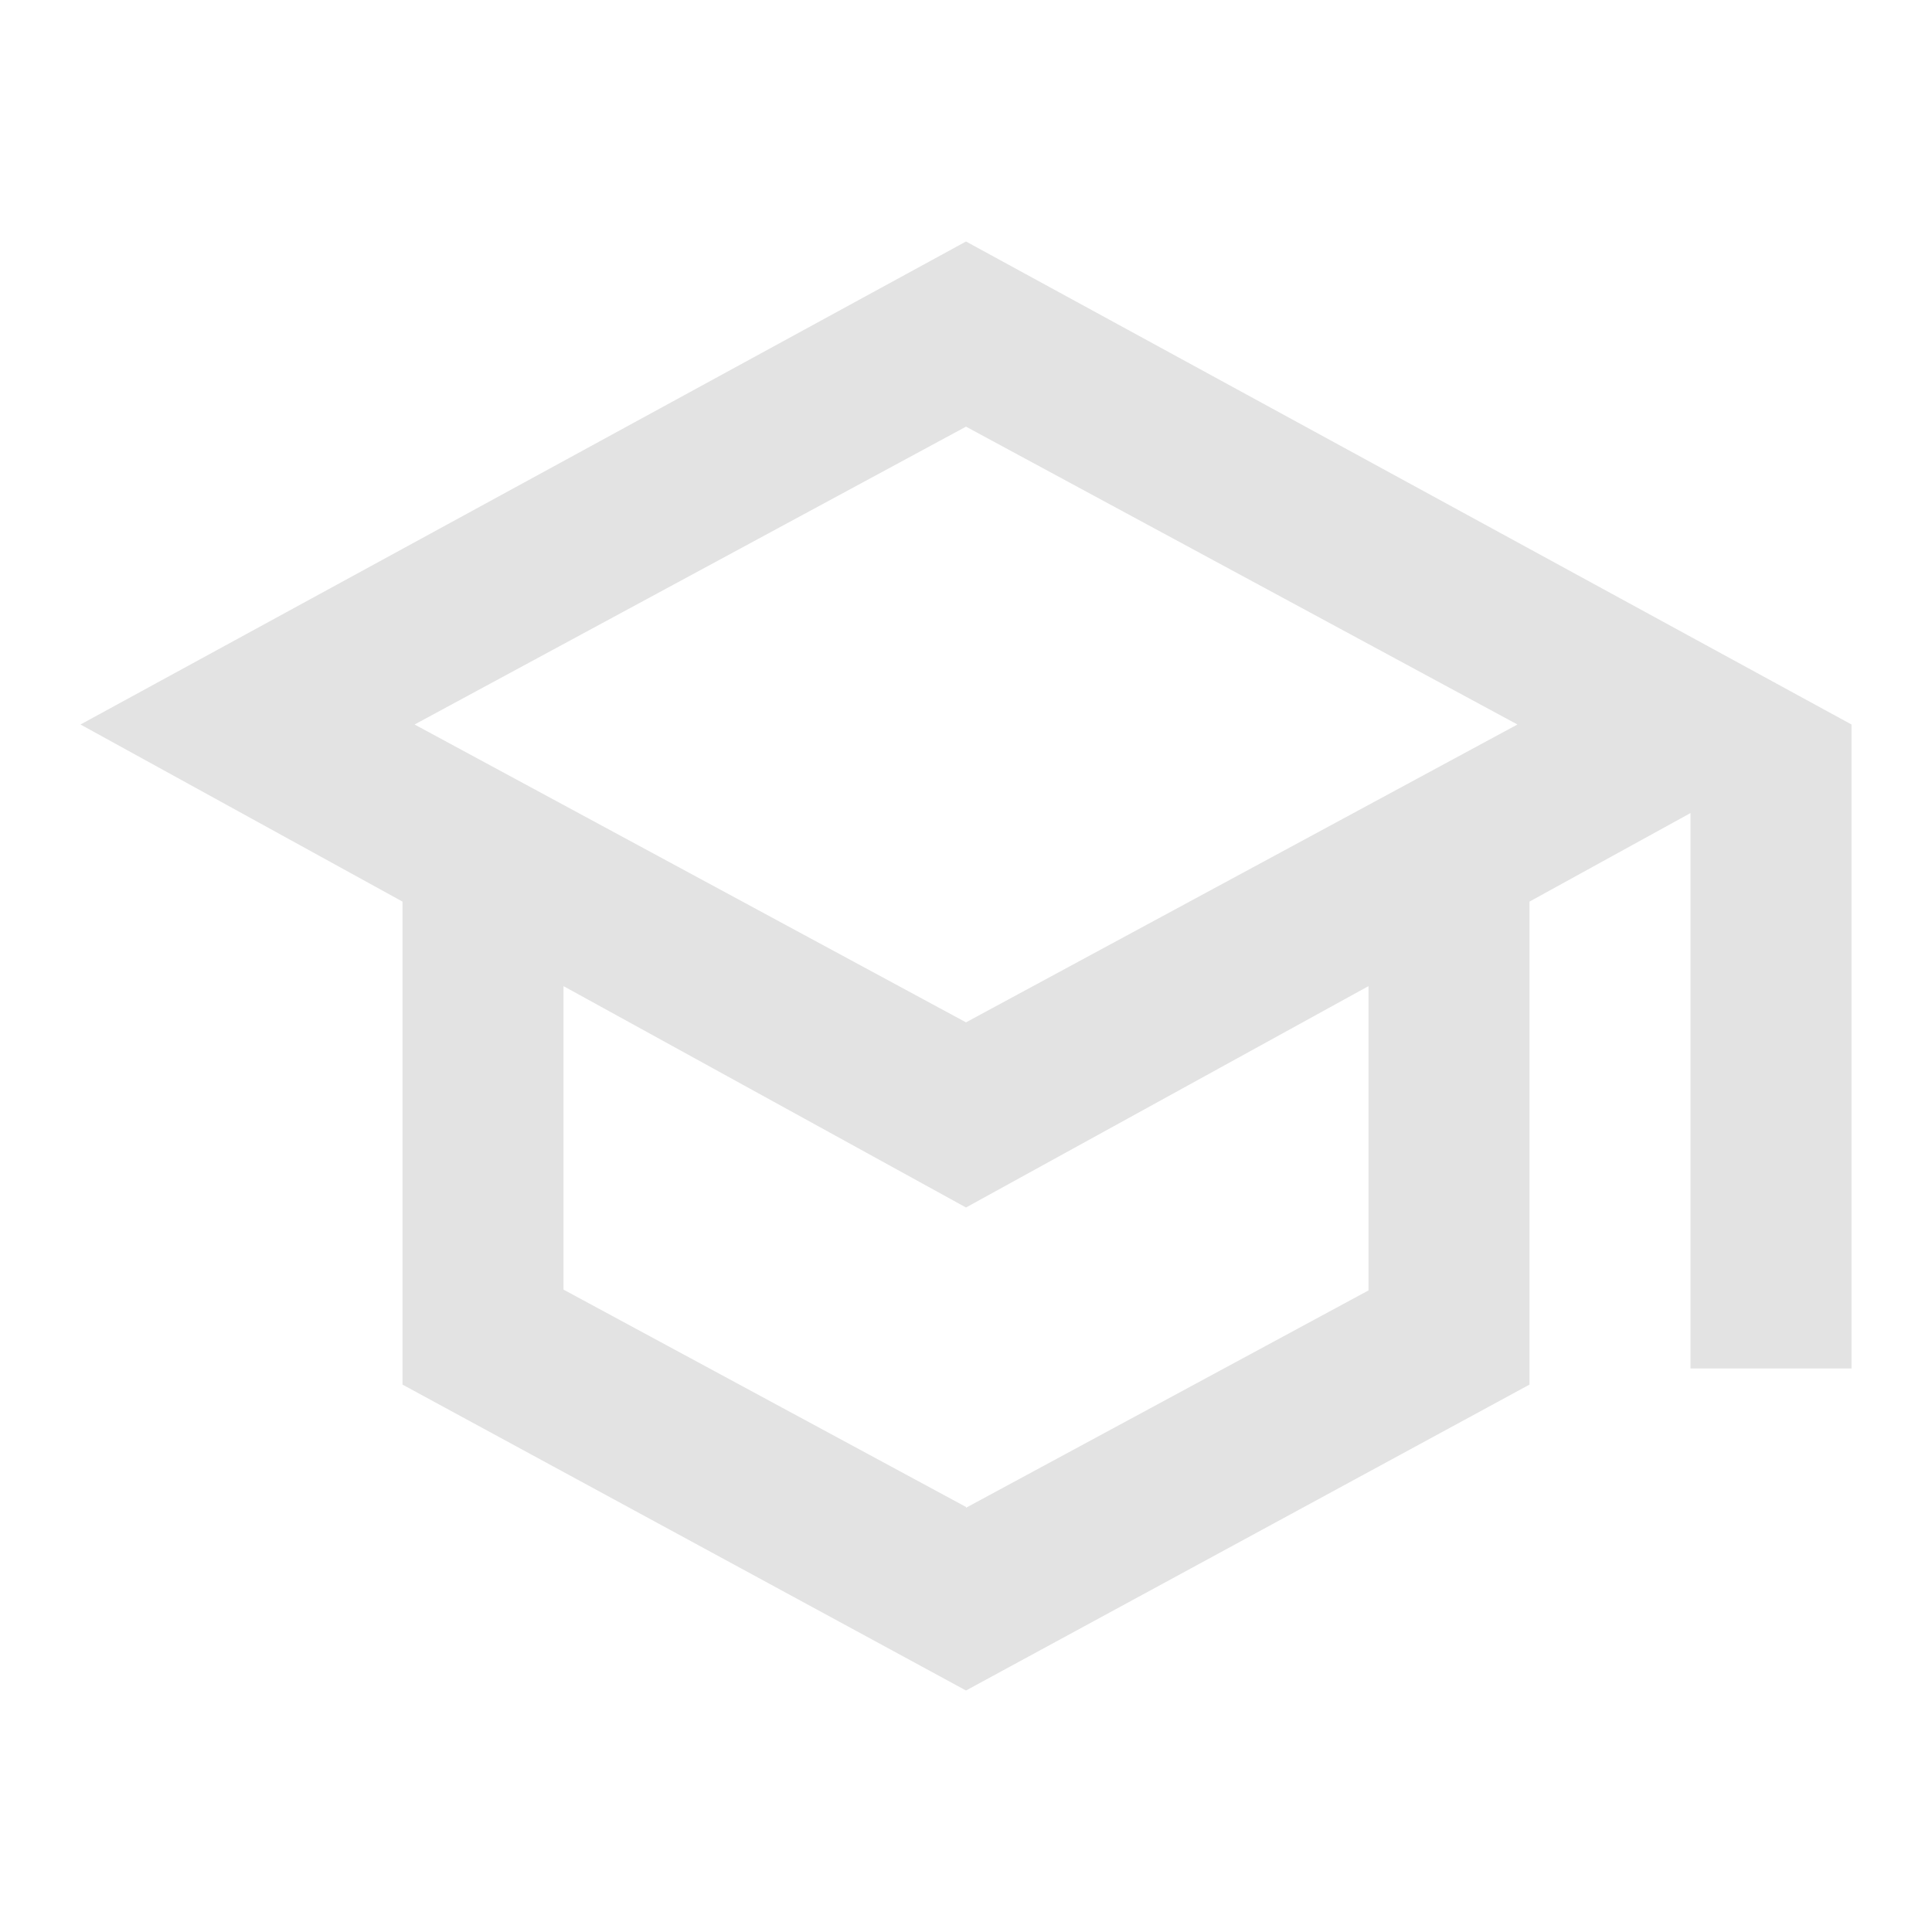
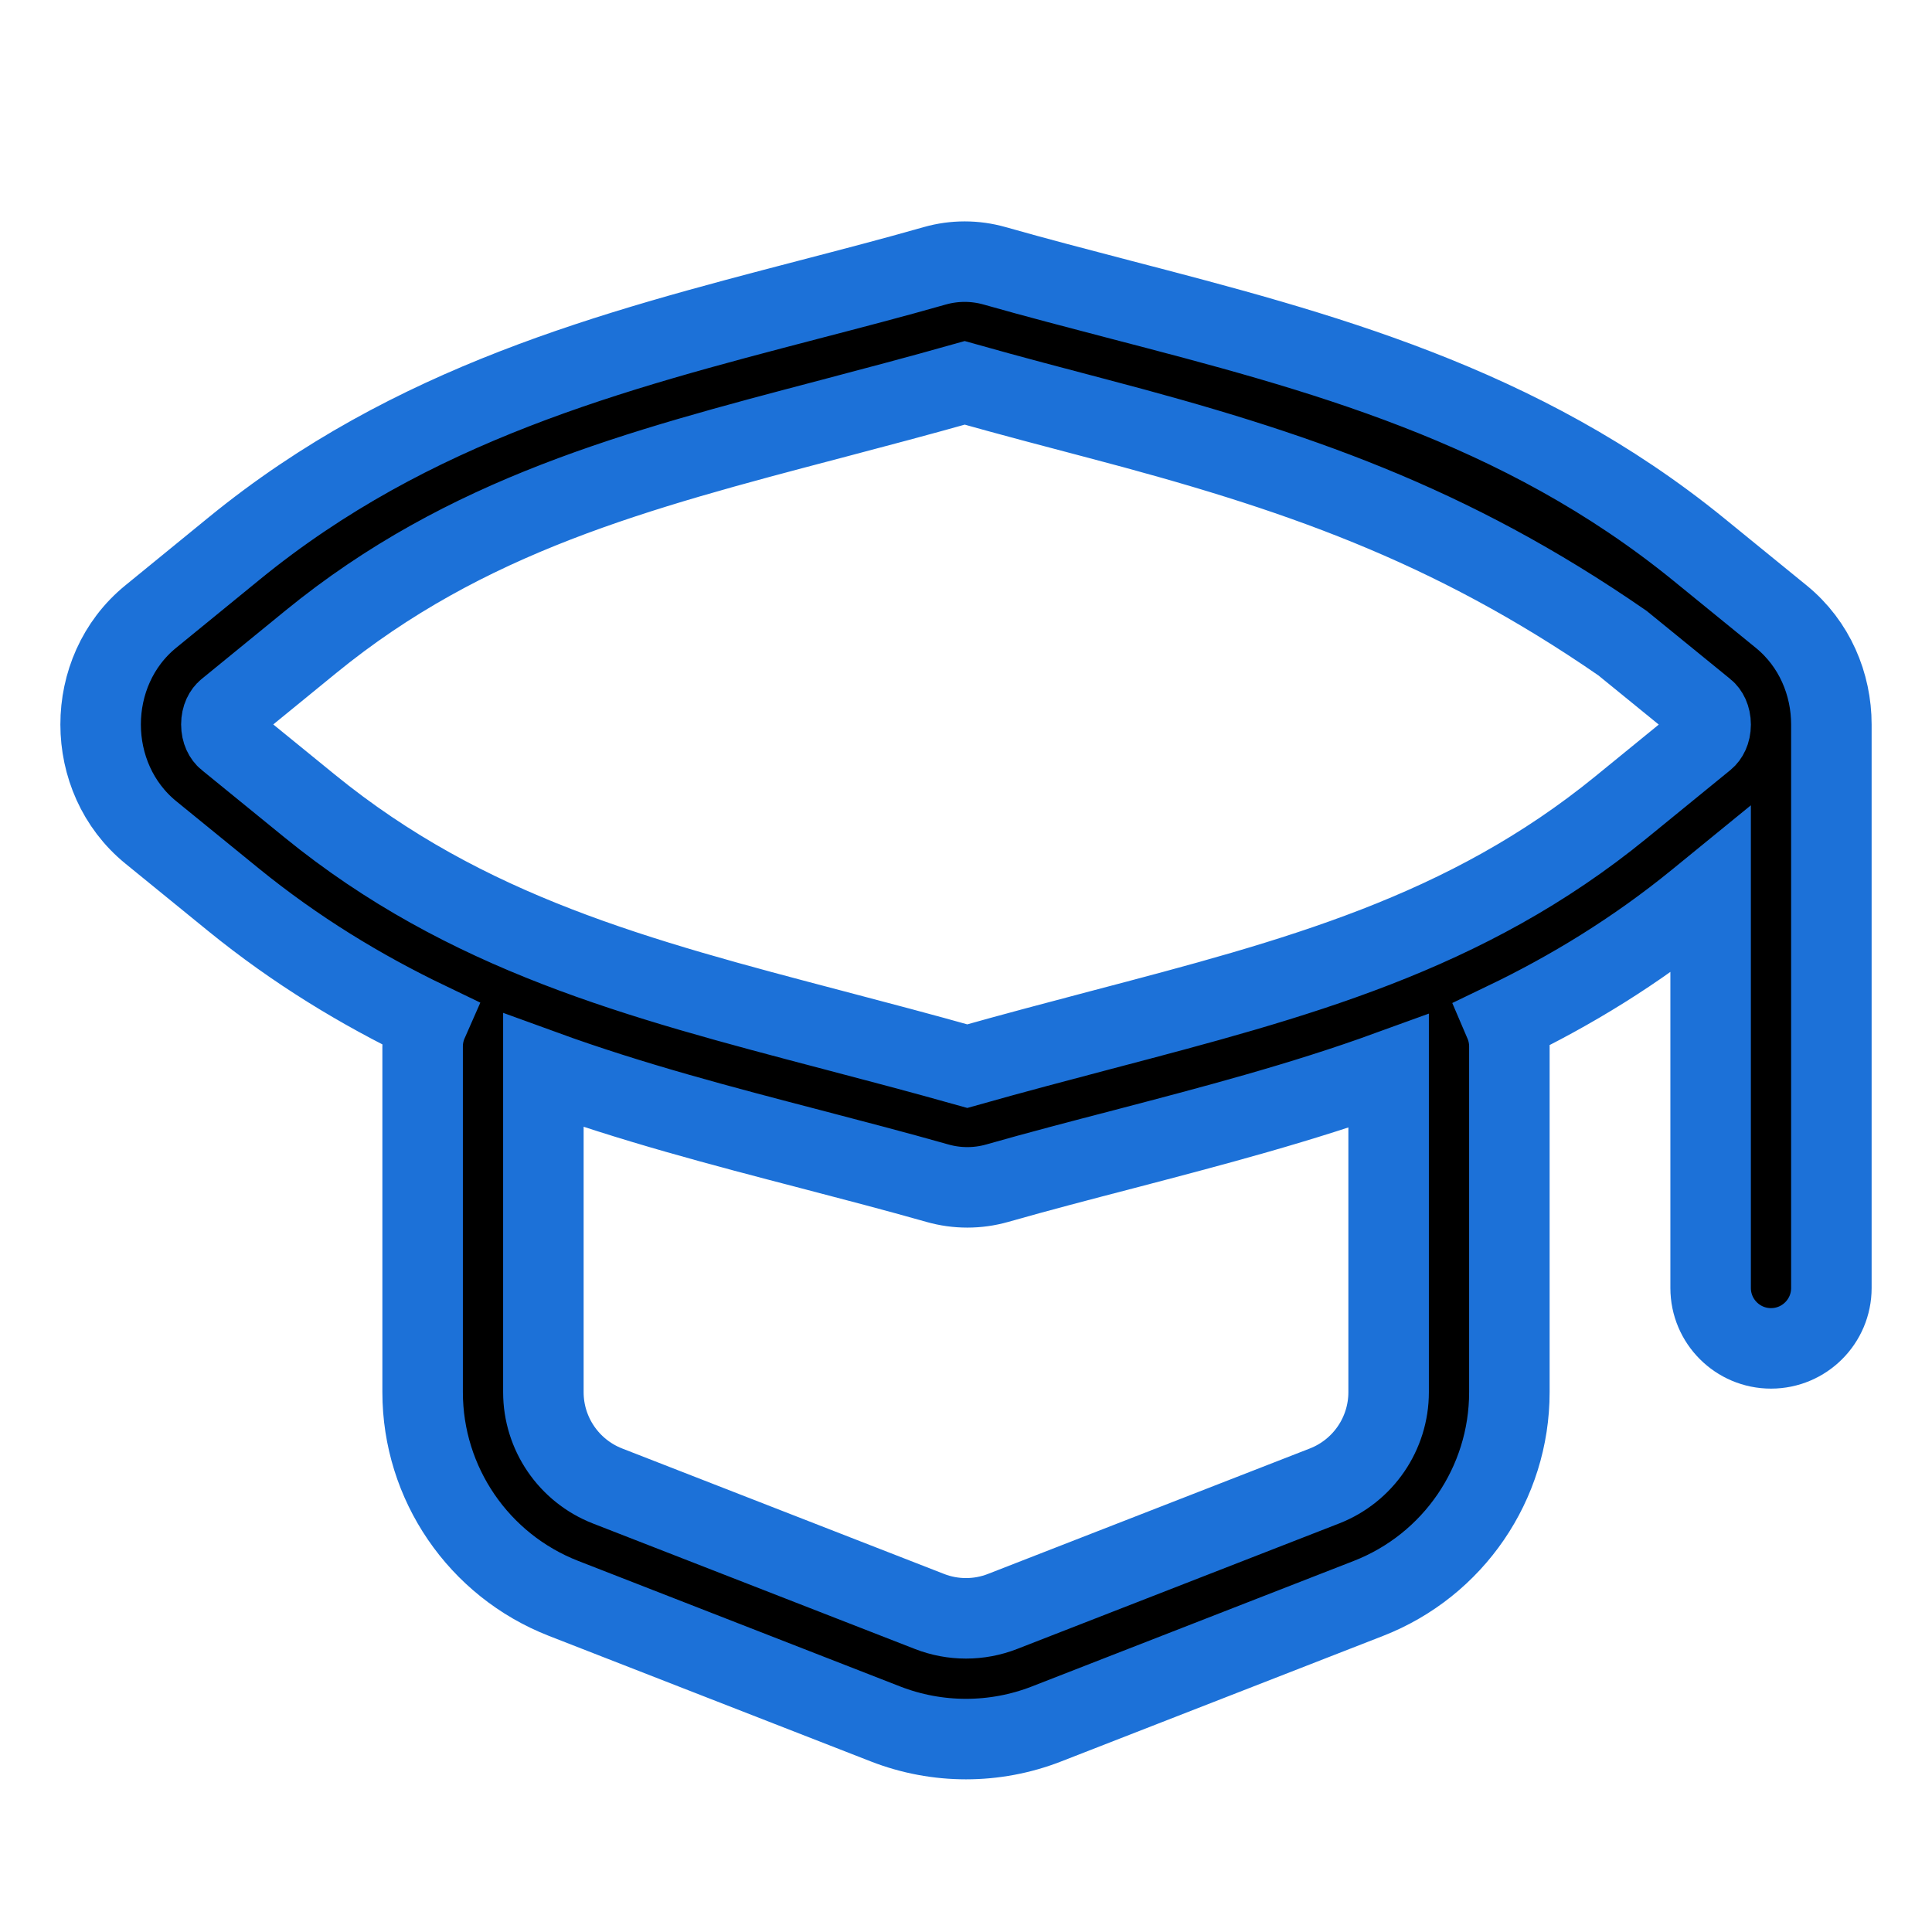
- <svg xmlns="http://www.w3.org/2000/svg" viewBox="0 0 24 24" height="24px" width="24px" fill="#e3e3e3">
-   <path d="M12,21L5,17.2v-6L1,9L12,3L23,9v8H21V10.1l-2,1.1v6L12,21Zm0-8.3L18.85,9L12,5.3L5.15,9L12,12.7Zm0,6.03l5-2.7V12.25L12,15L7,12.25v3.77l5,2.7Zm0-6.03Zm0,2.25Zm0,0Z" />
+ <svg xmlns="http://www.w3.org/2000/svg" viewBox="0 0 24 24" fill="none" stroke="#1c71d8" color="rgb(28, 113, 216)">
+   <g id="SVGRepo_bgCarrier" stroke-width="0" />
+   <g id="SVGRepo_tracerCarrier" stroke-linecap="round" stroke-linejoin="round" />
+   <g id="SVGRepo_iconCarrier">
+     <path fill-rule="evenodd" clip-rule="evenodd" d="M11.612 3.302C11.855 3.233 12.112 3.233 12.355 3.302C12.873 3.449 13.395 3.585 13.919 3.722C16.38 4.363 18.879 5.015 21.103 6.826L22.127 7.66C22.542 7.998 22.75 8.499 22.75 9V16C22.75 16.414 22.414 16.75 22 16.75C21.586 16.75 21.25 16.414 21.25 16V11.057L21.087 11.19C20.317 11.818 19.513 12.307 18.689 12.703C18.728 12.794 18.75 12.894 18.75 13V17.294C18.75 18.427 18.055 19.444 16.999 19.856L12.999 21.416C12.357 21.666 11.643 21.666 11.001 21.416L7.001 19.856C5.945 19.444 5.25 18.427 5.25 17.294V13C5.25 12.892 5.273 12.789 5.314 12.696C4.484 12.297 3.674 11.806 2.897 11.174L1.873 10.34C1.043 9.663 1.042 8.337 1.872 7.66L2.913 6.81C5.12 5.009 7.602 4.361 10.044 3.723C10.57 3.586 11.093 3.45 11.612 3.302ZM21.25 9.001C21.25 8.911 21.214 8.851 21.179 8.823L20.155 7.989C18 6.5 16.079 5.843 13.64 5.202C13.104 5.061 12.552 4.916 11.984 4.756C11.414 4.917 10.86 5.063 10.322 5.205C7.902 5.841 5.793 6.396 3.861 7.973L2.821 8.822C2.786 8.85 2.75 8.909 2.75 8.999C2.75 9.089 2.786 9.149 2.821 9.177L3.845 10.011C5.793 11.598 7.921 12.157 10.36 12.798C10.896 12.939 11.448 13.084 12.016 13.244C12.586 13.083 13.14 12.937 13.678 12.795C16.098 12.159 18.207 11.604 20.139 10.027L21.18 9.178C21.214 9.15 21.25 9.091 21.25 9.001ZM13.956 14.277C15.055 13.989 16.163 13.7 17.25 13.305V17.294C17.25 17.809 16.934 18.271 16.454 18.459L12.454 20.018C12.162 20.132 11.838 20.132 11.546 20.018L7.546 18.459C7.066 18.271 6.75 17.809 6.75 17.294V13.296C7.849 13.696 8.969 13.988 10.081 14.278C10.605 14.415 11.127 14.551 11.645 14.698C11.888 14.767 12.145 14.767 12.388 14.698C12.907 14.55 13.43 14.414 13.956 14.277Z" fill="#000000" />
+   </g>
</svg>
